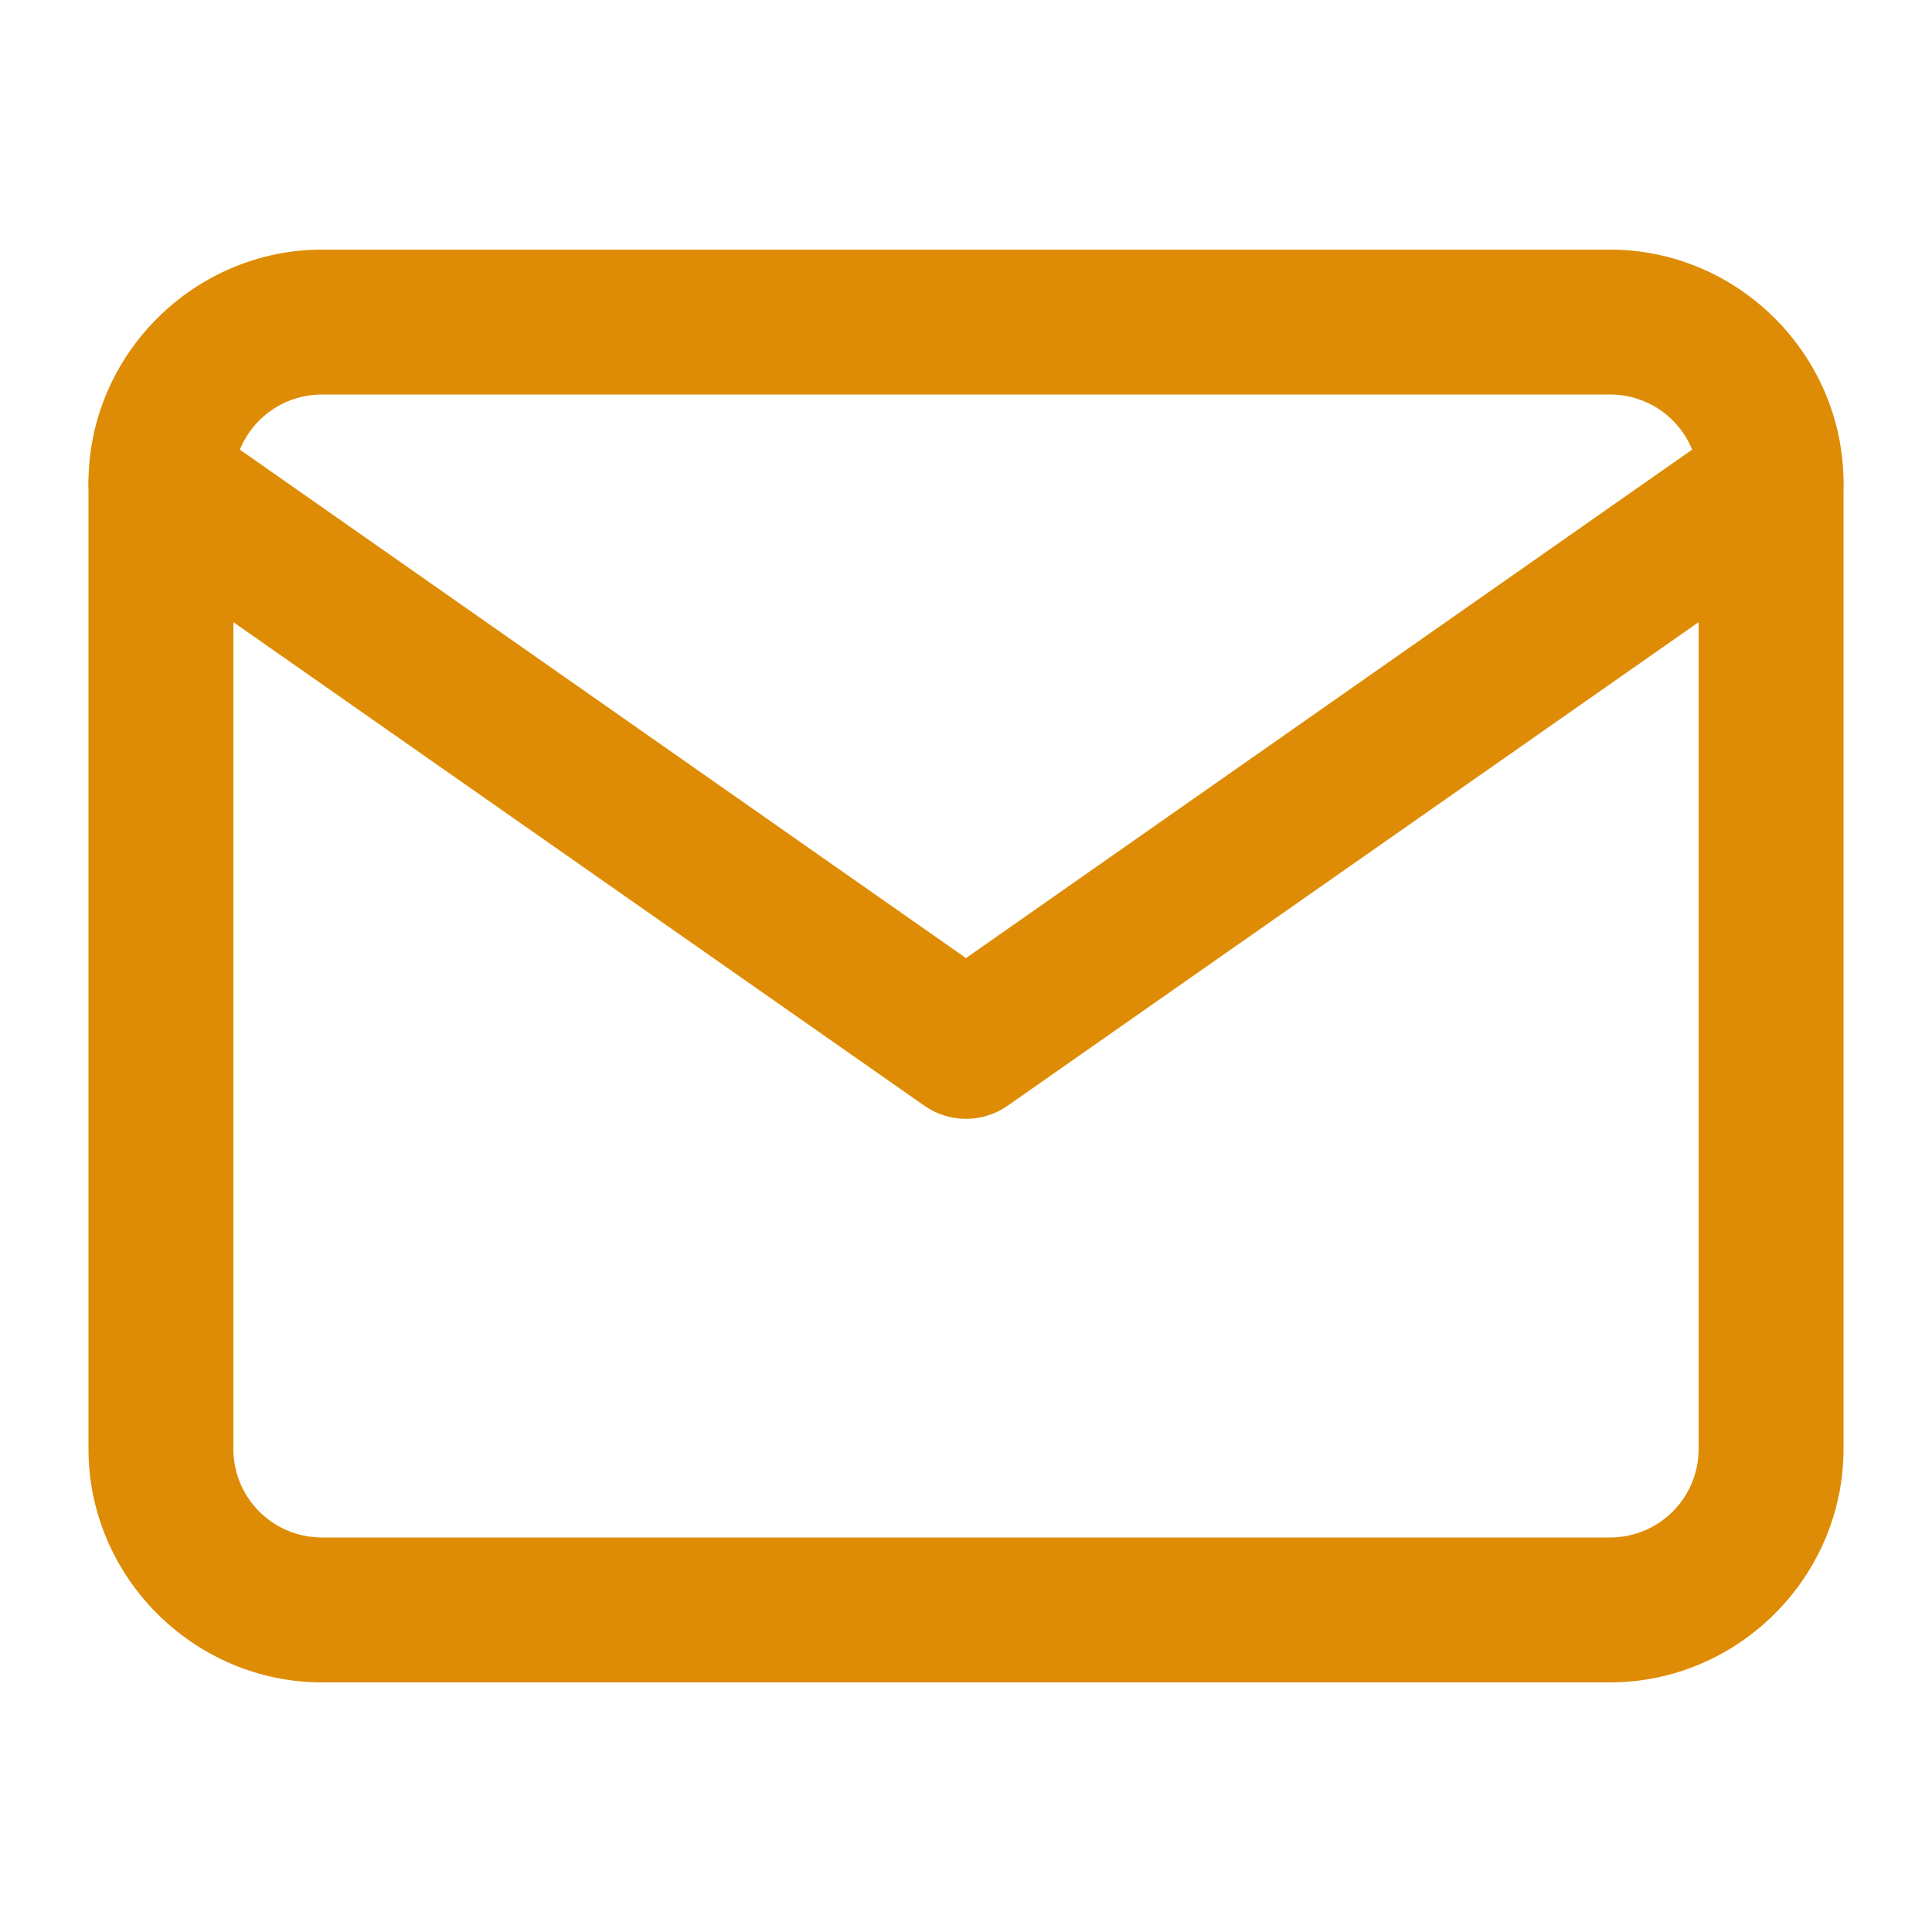
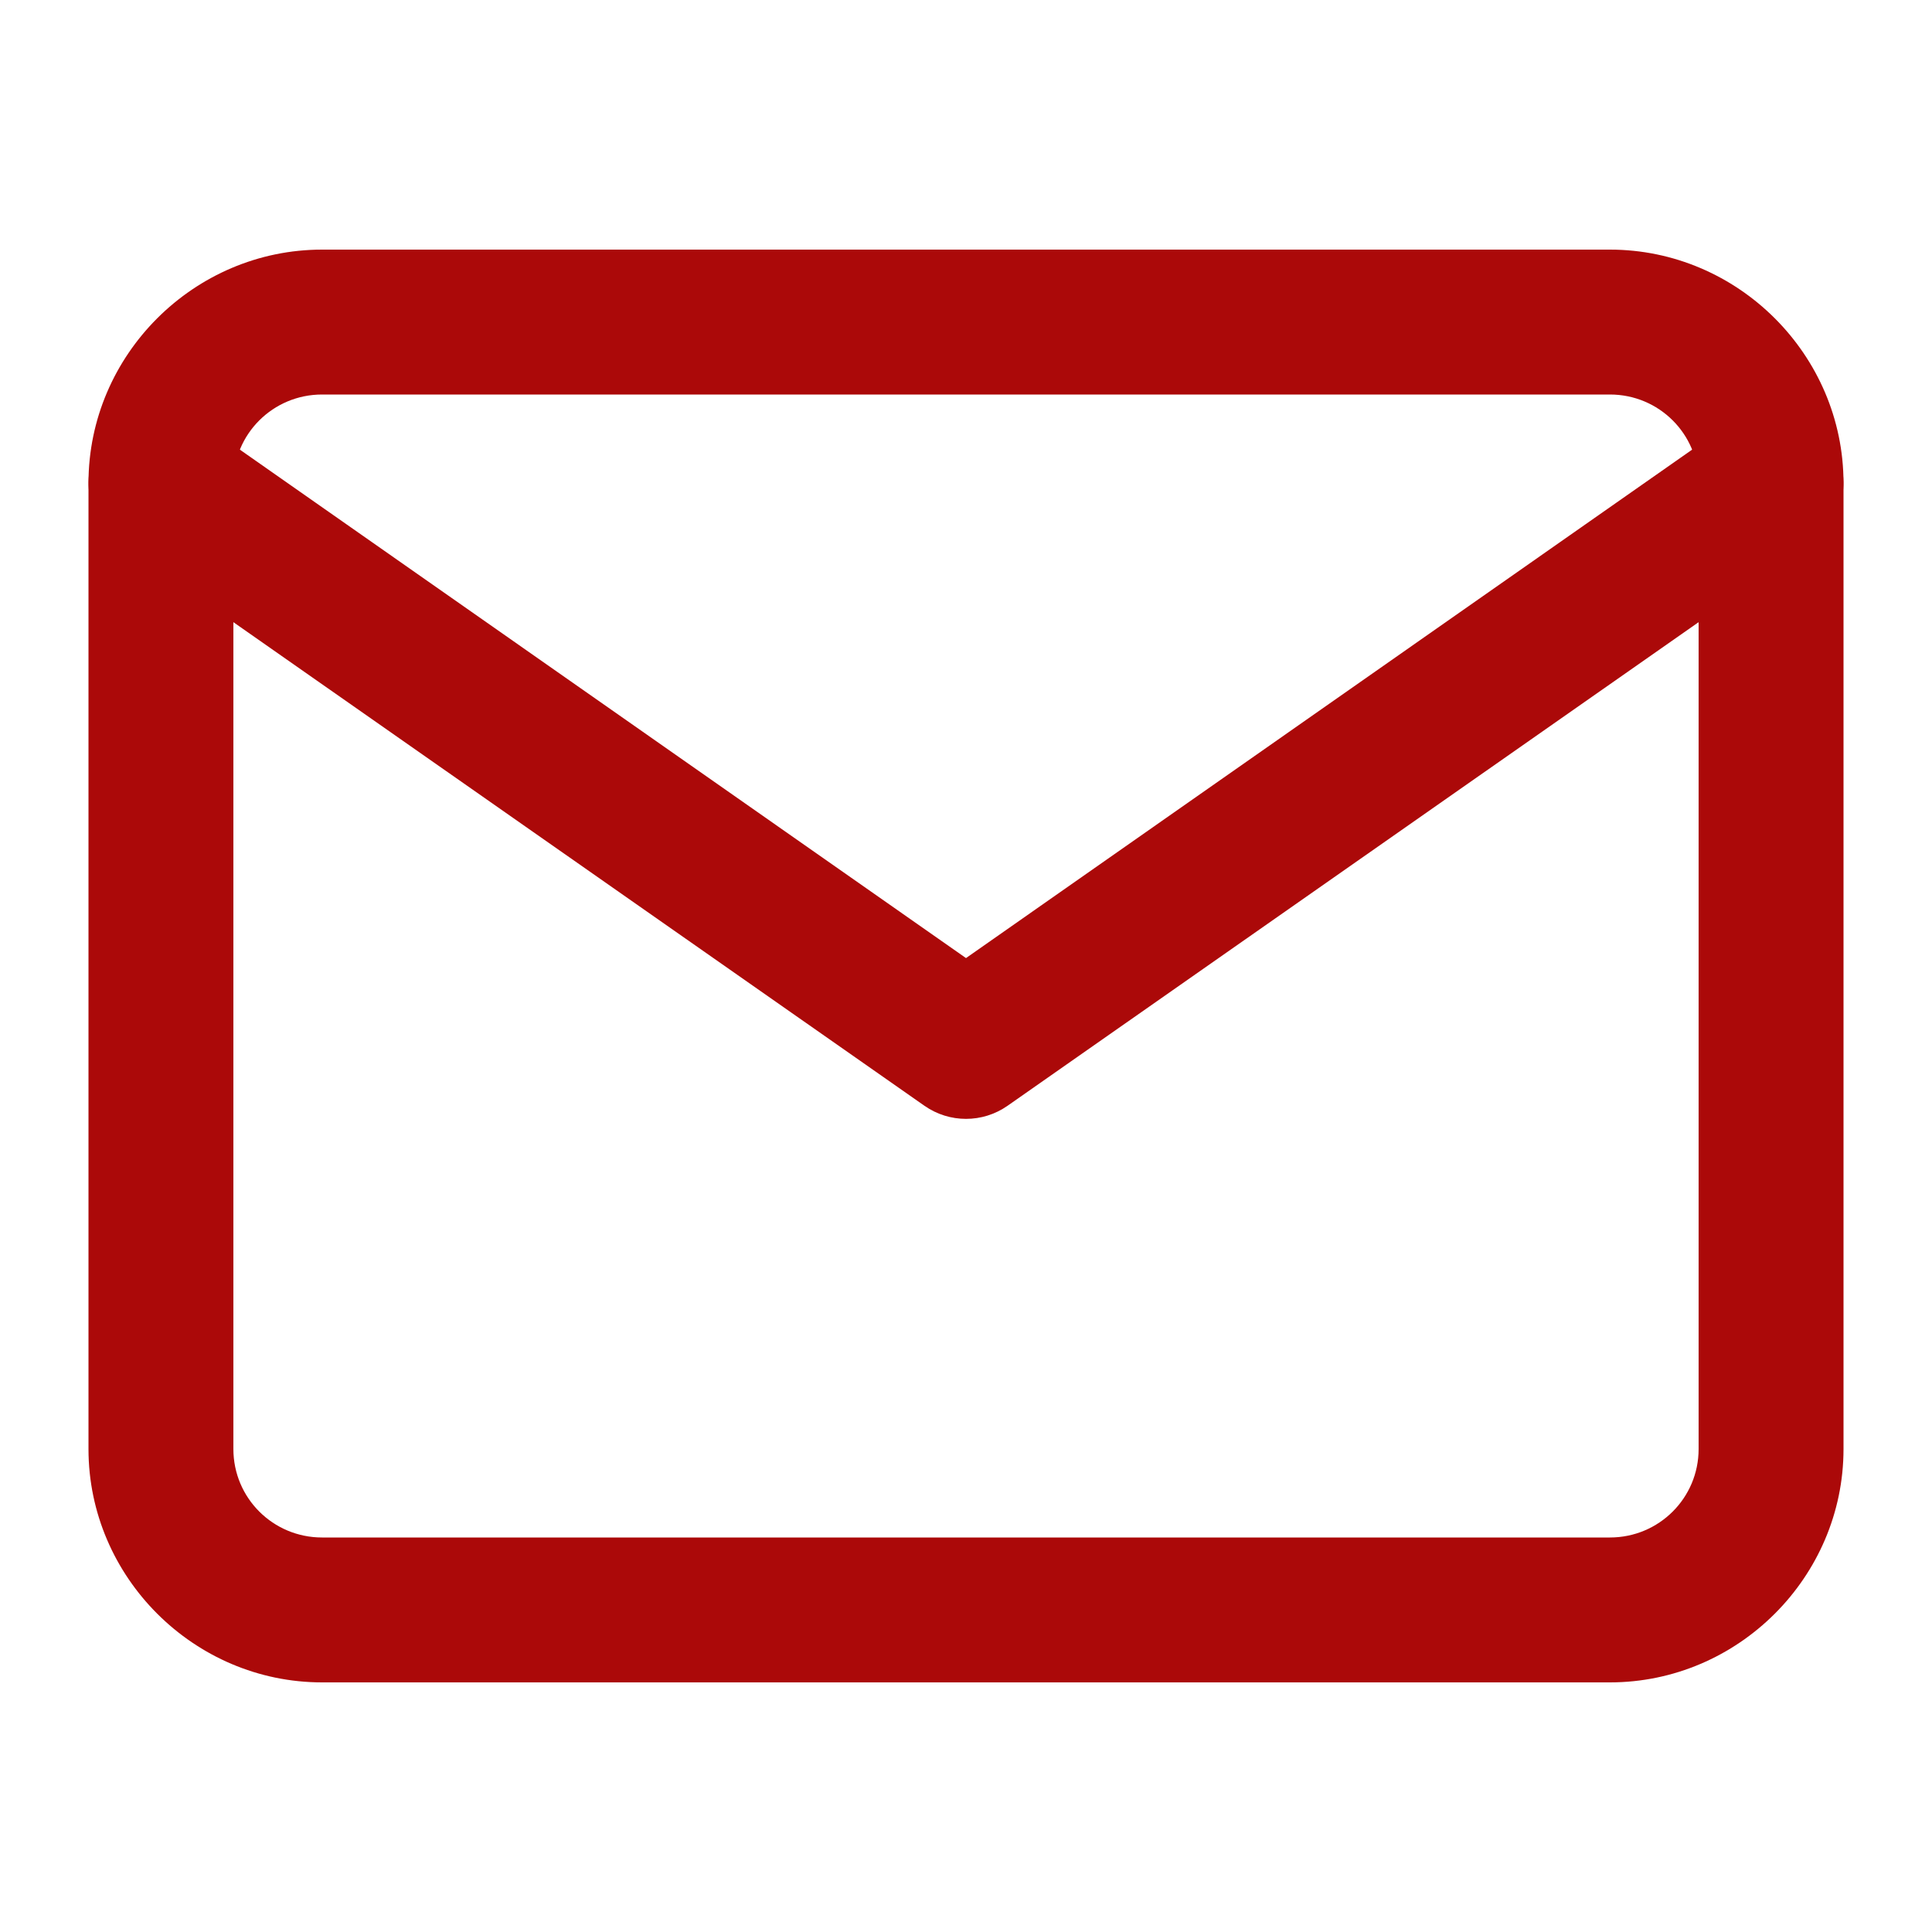
<svg xmlns="http://www.w3.org/2000/svg" id="svg6" version="1.1" fill="none" viewBox="0 0 20 20" height="20" width="20">
  <defs id="defs10" />
-   <path id="path839" d="M 3.334 2.584 C 2.008 2.584 0.916 3.674 0.916 5 L 0.916 15 C 0.916 16.326 2.008 17.416 3.334 17.416 L 16.666 17.416 C 17.992 17.416 19.084 16.326 19.084 15 L 19.084 5 C 19.084 3.674 17.992 2.584 16.666 2.584 L 3.334 2.584 z M 3.334 4.084 L 16.666 4.084 C 17.174 4.084 17.584 4.492 17.584 5 L 17.584 15 C 17.584 15.507 17.174 15.916 16.666 15.916 L 3.334 15.916 C 2.826 15.916 2.416 15.507 2.416 15 L 2.416 5 C 2.416 4.492 2.826 4.084 3.334 4.084 z " style="color:#000000;font-style:normal;font-variant:normal;font-weight:normal;font-stretch:normal;font-size:medium;line-height:normal;font-family:sans-serif;font-variant-ligatures:normal;font-variant-position:normal;font-variant-caps:normal;font-variant-numeric:normal;font-variant-alternates:normal;font-variant-east-asian:normal;font-feature-settings:normal;font-variation-settings:normal;text-indent:0;text-align:start;text-decoration:none;text-decoration-line:none;text-decoration-style:solid;text-decoration-color:#000000;letter-spacing:normal;word-spacing:normal;text-transform:none;writing-mode:lr-tb;direction:ltr;text-orientation:mixed;dominant-baseline:auto;baseline-shift:baseline;text-anchor:start;white-space:normal;shape-padding:0;shape-margin:0;inline-size:0;clip-rule:nonzero;display:inline;overflow:visible;visibility:visible;isolation:auto;mix-blend-mode:normal;color-interpolation:sRGB;color-interpolation-filters:linearRGB;solid-color:#000000;solid-opacity:1;vector-effect:none;fill:#de8c06;fill-opacity:1;fill-rule:nonzero;stroke:none;stroke-width:1.5;stroke-linecap:round;stroke-linejoin:round;stroke-miterlimit:4;stroke-dasharray:none;stroke-dashoffset:0;stroke-opacity:1;color-rendering:auto;image-rendering:auto;shape-rendering:auto;text-rendering:auto;enable-background:accumulate;stop-color:#000000;stop-opacity:1;opacity:1" />
-   <path id="path843" d="M 1.688 4.25 A 0.75 0.75 0 0 0 1.053 4.57 A 0.75 0.75 0 0 0 1.236 5.615 L 9.57 11.447 A 0.75 0.75 0 0 0 10.43 11.447 L 18.764 5.615 A 0.75 0.75 0 0 0 18.947 4.57 A 0.75 0.75 0 0 0 17.902 4.385 L 10 9.918 L 2.098 4.385 A 0.75 0.75 0 0 0 1.688 4.25 z " style="color:#000000;font-style:normal;font-variant:normal;font-weight:normal;font-stretch:normal;font-size:medium;line-height:normal;font-family:sans-serif;font-variant-ligatures:normal;font-variant-position:normal;font-variant-caps:normal;font-variant-numeric:normal;font-variant-alternates:normal;font-variant-east-asian:normal;font-feature-settings:normal;font-variation-settings:normal;text-indent:0;text-align:start;text-decoration:none;text-decoration-line:none;text-decoration-style:solid;text-decoration-color:#000000;letter-spacing:normal;word-spacing:normal;text-transform:none;writing-mode:lr-tb;direction:ltr;text-orientation:mixed;dominant-baseline:auto;baseline-shift:baseline;text-anchor:start;white-space:normal;shape-padding:0;shape-margin:0;inline-size:0;clip-rule:nonzero;display:inline;overflow:visible;visibility:visible;isolation:auto;mix-blend-mode:normal;color-interpolation:sRGB;color-interpolation-filters:linearRGB;solid-color:#000000;solid-opacity:1;vector-effect:none;fill:#de8c06;fill-opacity:1;fill-rule:nonzero;stroke:none;stroke-width:1.5;stroke-linecap:round;stroke-linejoin:round;stroke-miterlimit:4;stroke-dasharray:none;stroke-dashoffset:0;stroke-opacity:1;color-rendering:auto;image-rendering:auto;shape-rendering:auto;text-rendering:auto;enable-background:accumulate;stop-color:#000000;stop-opacity:1;opacity:1" />
+   <path id="path839" d="M 3.334 2.584 C 2.008 2.584 0.916 3.674 0.916 5 L 0.916 15 C 0.916 16.326 2.008 17.416 3.334 17.416 L 16.666 17.416 C 17.992 17.416 19.084 16.326 19.084 15 L 19.084 5 C 19.084 3.674 17.992 2.584 16.666 2.584 L 3.334 2.584 z M 3.334 4.084 L 16.666 4.084 C 17.174 4.084 17.584 4.492 17.584 5 L 17.584 15 C 17.584 15.507 17.174 15.916 16.666 15.916 L 3.334 15.916 C 2.826 15.916 2.416 15.507 2.416 15 L 2.416 5 C 2.416 4.492 2.826 4.084 3.334 4.084 z " style="color:#000000;font-style:normal;font-variant:normal;font-weight:normal;font-stretch:normal;font-size:medium;line-height:normal;font-family:sans-serif;font-variant-ligatures:normal;font-variant-position:normal;font-variant-caps:normal;font-variant-numeric:normal;font-variant-alternates:normal;font-variant-east-asian:normal;font-feature-settings:normal;font-variation-settings:normal;text-indent:0;text-align:start;text-decoration:none;text-decoration-line:none;text-decoration-style:solid;text-decoration-color:#000000;letter-spacing:normal;word-spacing:normal;text-transform:none;writing-mode:lr-tb;direction:ltr;text-orientation:mixed;dominant-baseline:auto;baseline-shift:baseline;text-anchor:start;white-space:normal;shape-padding:0;shape-margin:0;inline-size:0;clip-rule:nonzero;display:inline;overflow:visible;visibility:visible;isolation:auto;mix-blend-mode:normal;color-interpolation:sRGB;color-interpolation-filters:linearRGB;solid-color:#000000;solid-opacity:1;vector-effect:none;fill:#ab0909;fill-opacity:1;fill-rule:nonzero;stroke:none;stroke-width:1.5;stroke-linecap:round;stroke-linejoin:round;stroke-miterlimit:4;stroke-dasharray:none;stroke-dashoffset:0;stroke-opacity:1;color-rendering:auto;image-rendering:auto;shape-rendering:auto;text-rendering:auto;enable-background:accumulate;stop-color:#000000;stop-opacity:1;opacity:1" />
+   <path id="path843" d="M 1.688 4.25 A 0.75 0.75 0 0 0 1.053 4.57 A 0.75 0.75 0 0 0 1.236 5.615 L 9.57 11.447 A 0.75 0.75 0 0 0 10.43 11.447 L 18.764 5.615 A 0.75 0.75 0 0 0 18.947 4.57 A 0.75 0.75 0 0 0 17.902 4.385 L 10 9.918 L 2.098 4.385 A 0.75 0.75 0 0 0 1.688 4.25 z " style="color:#000000;font-style:normal;font-variant:normal;font-weight:normal;font-stretch:normal;font-size:medium;line-height:normal;font-family:sans-serif;font-variant-ligatures:normal;font-variant-position:normal;font-variant-caps:normal;font-variant-numeric:normal;font-variant-alternates:normal;font-variant-east-asian:normal;font-feature-settings:normal;font-variation-settings:normal;text-indent:0;text-align:start;text-decoration:none;text-decoration-line:none;text-decoration-style:solid;text-decoration-color:#000000;letter-spacing:normal;word-spacing:normal;text-transform:none;writing-mode:lr-tb;direction:ltr;text-orientation:mixed;dominant-baseline:auto;baseline-shift:baseline;text-anchor:start;white-space:normal;shape-padding:0;shape-margin:0;inline-size:0;clip-rule:nonzero;display:inline;overflow:visible;visibility:visible;isolation:auto;mix-blend-mode:normal;color-interpolation:sRGB;color-interpolation-filters:linearRGB;solid-color:#000000;solid-opacity:1;vector-effect:none;fill:#ab0909;fill-opacity:1;fill-rule:nonzero;stroke:none;stroke-width:1.5;stroke-linecap:round;stroke-linejoin:round;stroke-miterlimit:4;stroke-dasharray:none;stroke-dashoffset:0;stroke-opacity:1;color-rendering:auto;image-rendering:auto;shape-rendering:auto;text-rendering:auto;enable-background:accumulate;stop-color:#000000;stop-opacity:1;opacity:1" />
</svg>
